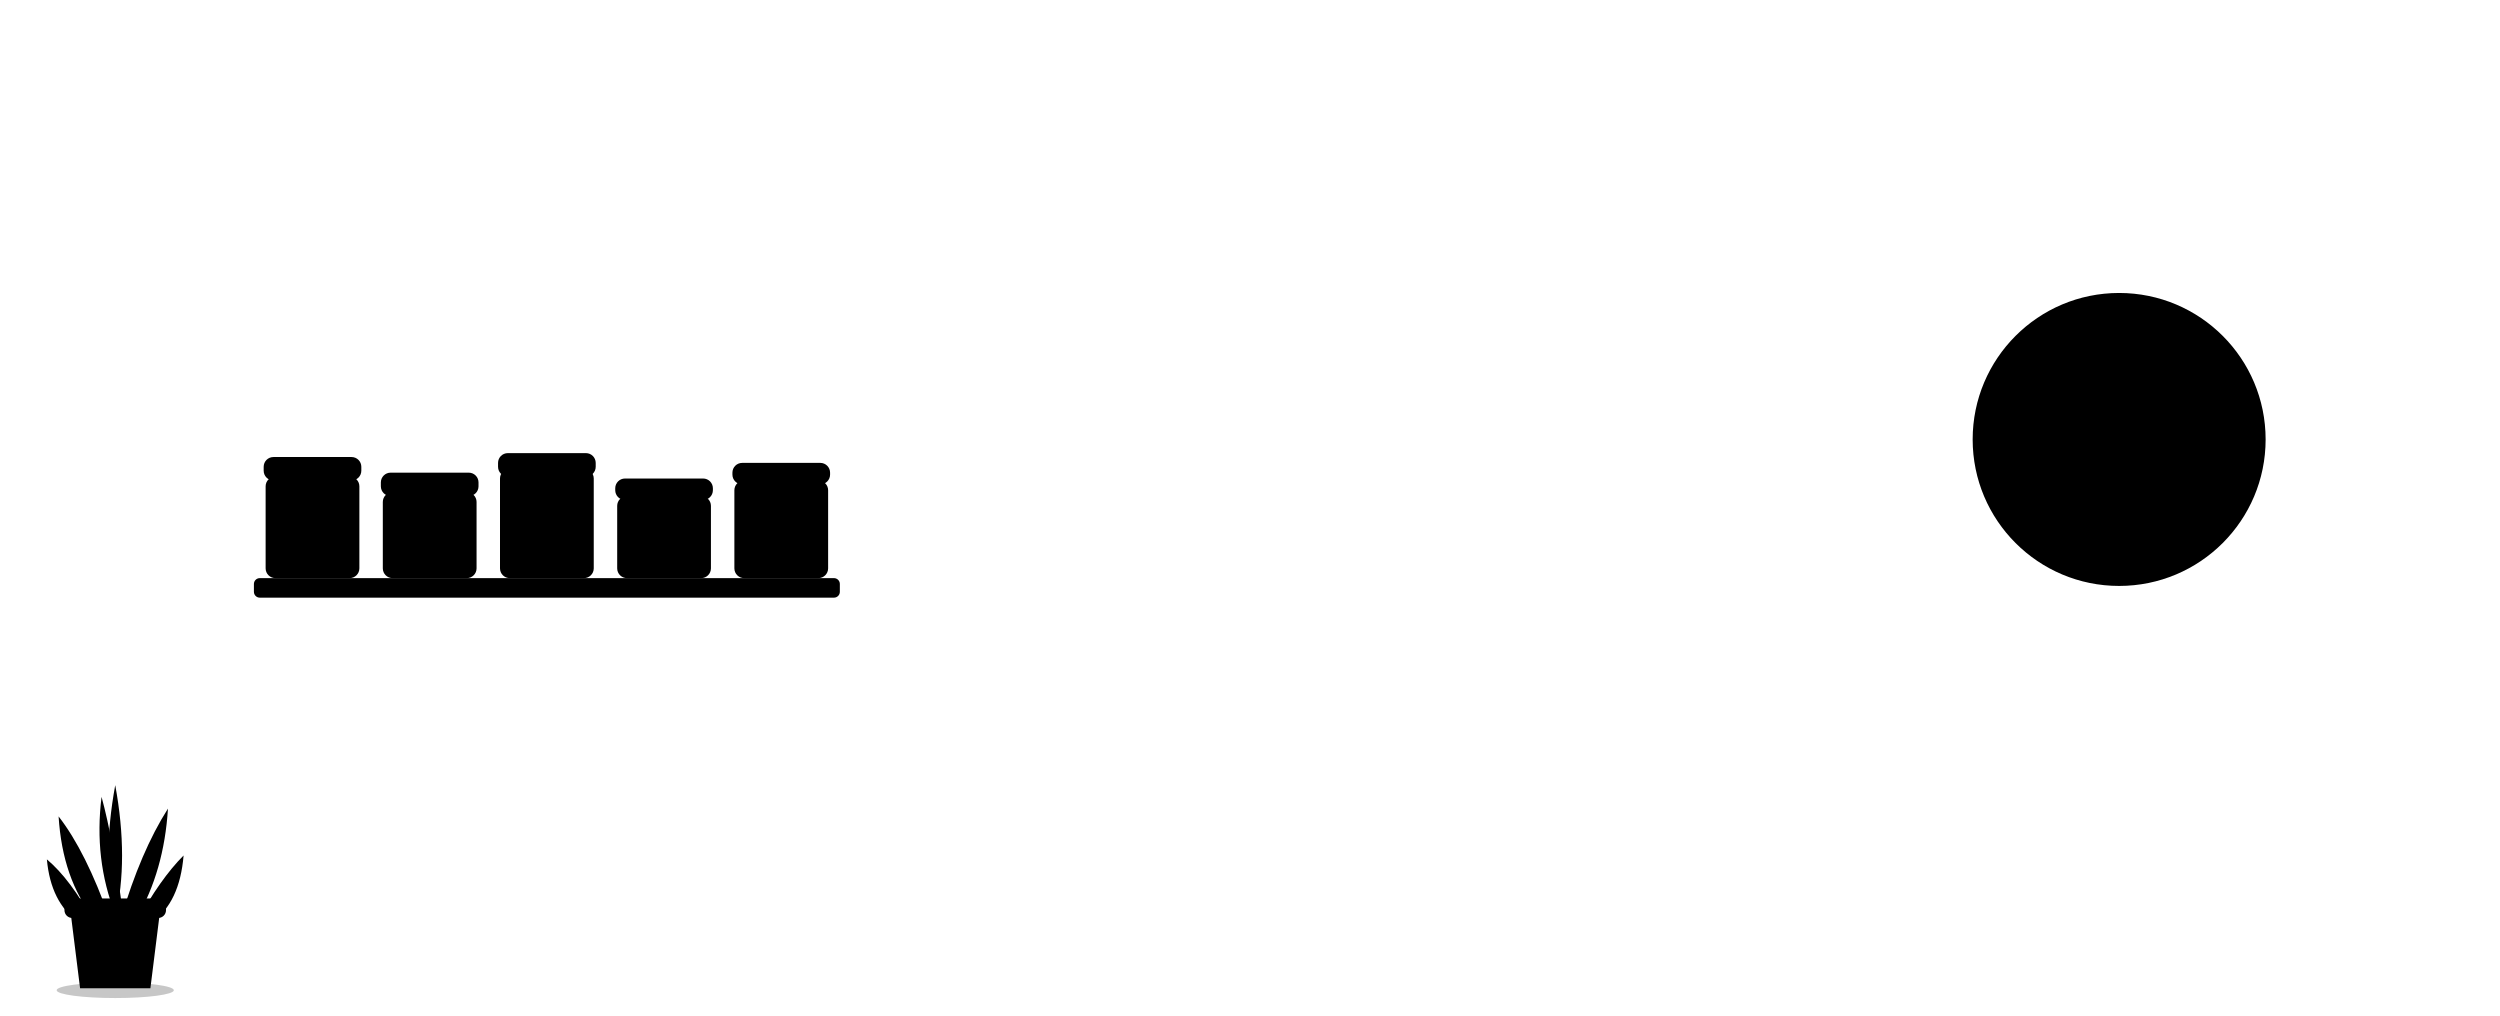
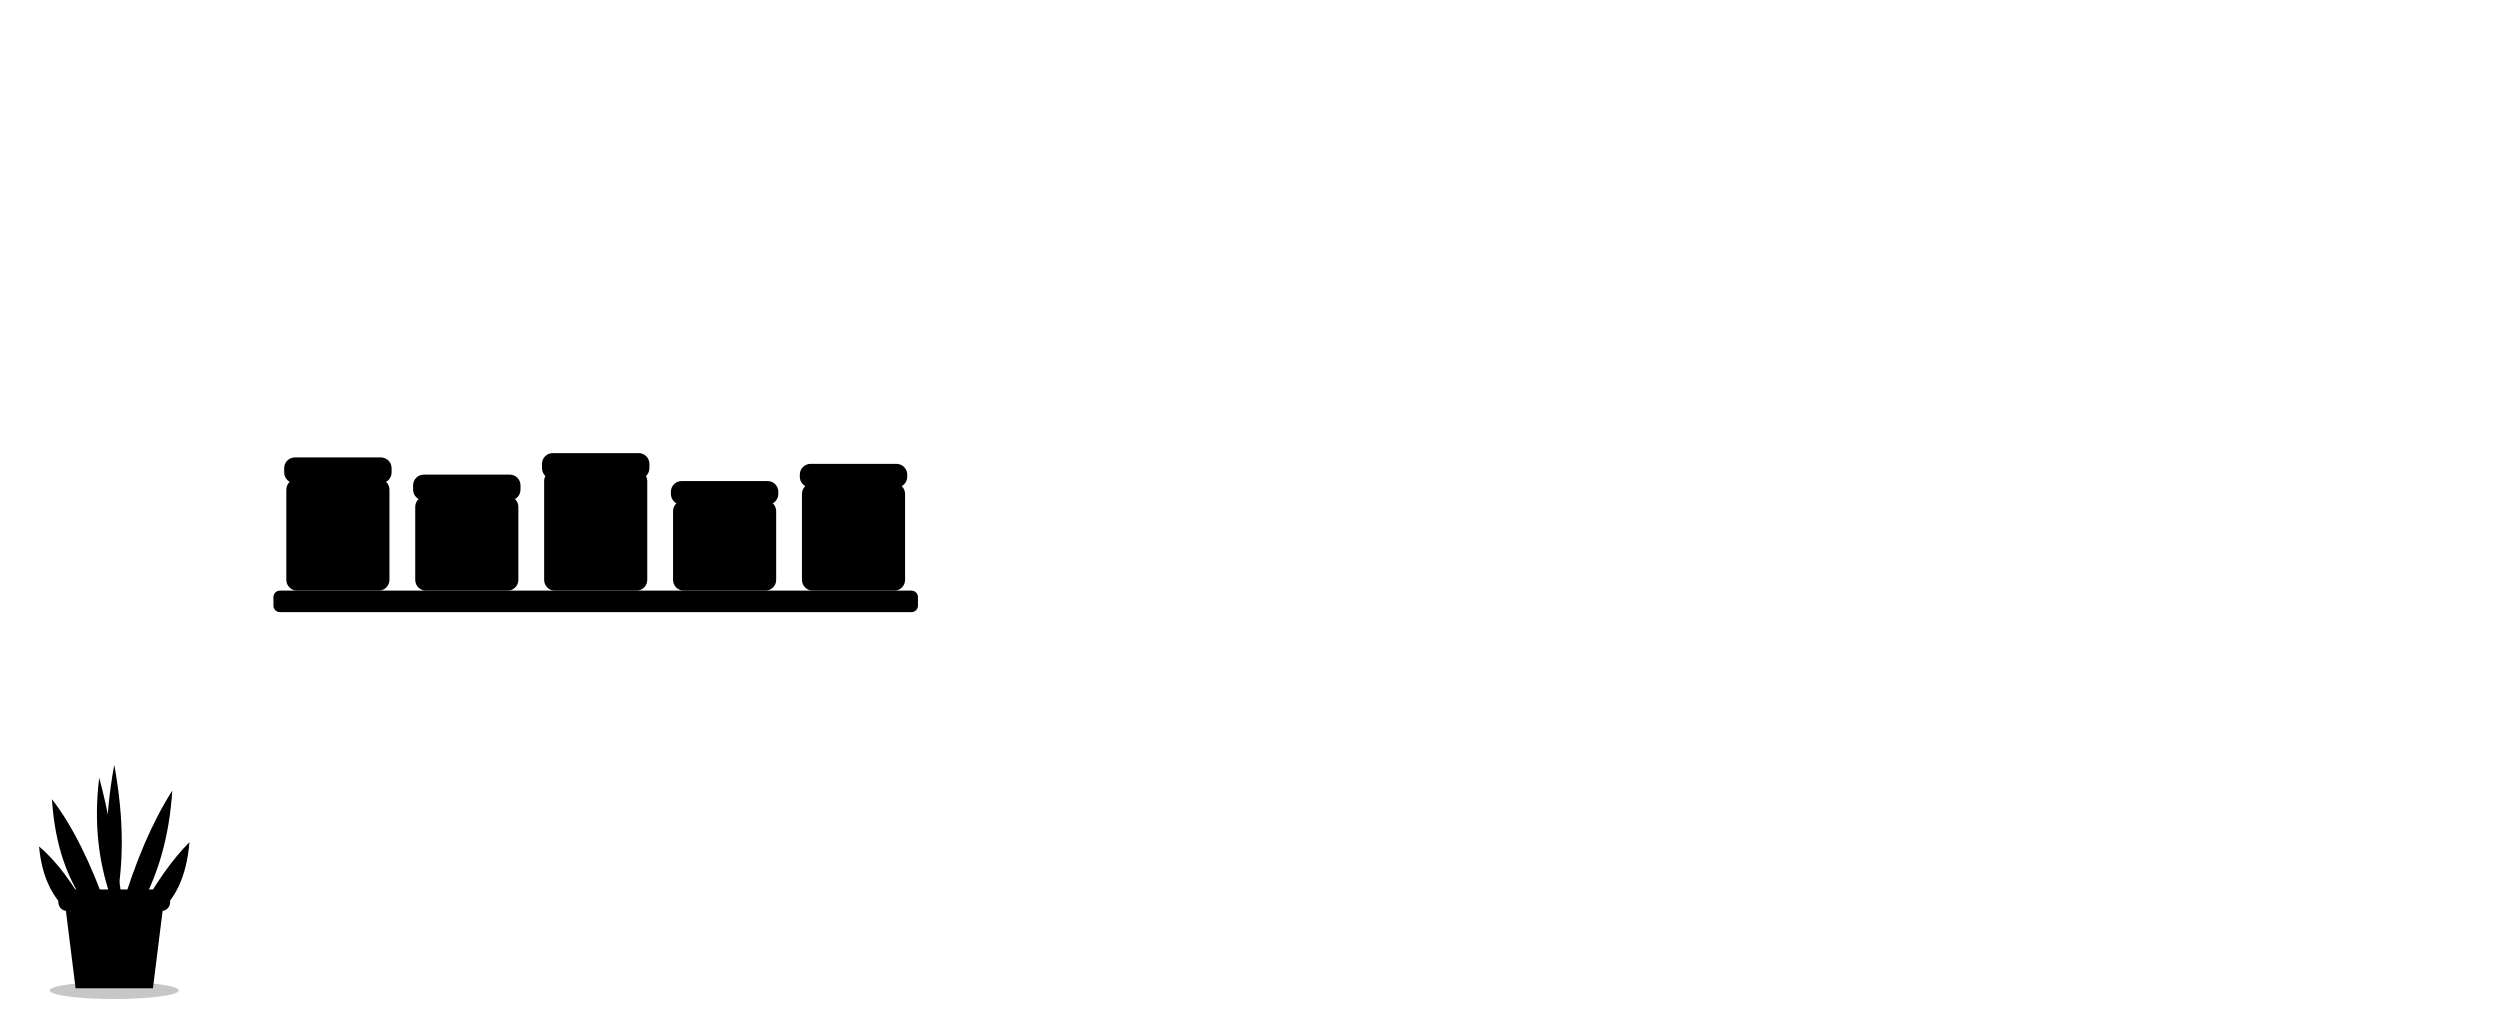
- <svg xmlns="http://www.w3.org/2000/svg" viewBox="0 0 1280 520" data-part="decor" data-scale="1">
+ <svg xmlns="http://www.w3.org/2000/svg" viewBox="0 0 1280 520" data-part="decor" data-scale="1.1">
  <g stroke="{{INK}}" stroke-linejoin="round" stroke-linecap="round">
-     <g data-item="teaShelf" data-box="130 232 300 74">
-       <rect x="130" y="296" width="300" height="10" rx="3" fill="{{WOOD}}" stroke-width="{{M}}" />
-       <path d="M136 299H424" fill="none" stroke="{{WOOD_HI}}" stroke-width="{{D}}" />
-       <rect x="136" y="244" width="48" height="52" rx="5" fill="{{TERRA}}" stroke-width="{{M}}" />
-       <rect x="135" y="234" width="50" height="12" rx="5" fill="{{RUG}}" stroke-width="{{M}}" />
-       <g data-icon="leaf">
-         <path d="M151 284Q150 267 168 266Q169 282 151 284Z" fill="{{PAPER}}" stroke-width="{{D}}" />
-         <path d="M154 282L165 269" fill="none" stroke-width="{{D}}" />
-       </g>
-       <rect x="196" y="252" width="48" height="44" rx="5" fill="{{PAPER}}" stroke-width="{{M}}" />
-       <rect x="195" y="242" width="50" height="12" rx="5" fill="{{KRAFT}}" stroke-width="{{M}}" />
-       <g data-icon="flower">
-         <circle cx="220" cy="275" r="3" fill="{{MUSTARD}}" stroke-width="{{D}}" />
-         <path d="M220 271V264M220 279V286M216 275H209M224 275H231" fill="none" stroke="{{PINK}}" stroke-width="{{M}}" />
-       </g>
-       <rect x="256" y="240" width="48" height="56" rx="5" fill="{{SAGE}}" stroke-width="{{M}}" />
-       <rect x="255" y="232" width="50" height="12" rx="5" fill="{{SAGE_LT}}" stroke-width="{{M}}" />
-       <g data-icon="leaf">
-         <path d="M271 284Q270 267 288 266Q289 282 271 284Z" fill="{{PAPER}}" stroke-width="{{D}}" />
-         <path d="M274 282L285 269" fill="none" stroke-width="{{D}}" />
-       </g>
-       <rect x="316" y="254" width="48" height="42" rx="5" fill="{{DUSTY}}" stroke-width="{{M}}" />
-       <rect x="315" y="245" width="50" height="11" rx="5" fill="{{GLASS}}" stroke-width="{{M}}" />
-       <g data-icon="berry">
-         <circle cx="333" cy="278" r="4.5" fill="{{PINK}}" stroke-width="{{D}}" />
-         <circle cx="345" cy="278" r="4.5" fill="{{PINK}}" stroke-width="{{D}}" />
-         <circle cx="339" cy="269" r="4.5" fill="{{PINK}}" stroke-width="{{D}}" />
-       </g>
-       <rect x="376" y="246" width="48" height="50" rx="5" fill="{{MUSTARD}}" stroke-width="{{M}}" />
-       <rect x="375" y="237" width="50" height="11" rx="5" fill="{{BAKE}}" stroke-width="{{M}}" />
-       <g data-icon="leaf">
-         <path d="M391 284Q390 267 408 266Q409 282 391 284Z" fill="{{PAPER}}" stroke-width="{{D}}" />
-         <path d="M394 282L405 269" fill="none" stroke-width="{{D}}" />
+     <g data-wrap="teaShelf" transform="translate(140 232) scale(1.1) translate(-130 -232)">
+       <g data-item="teaShelf" data-box="130 232 300 74">
+         <rect x="130" y="296" width="300" height="10" rx="3" fill="{{WOOD}}" stroke-width="{{M}}" />
+         <path d="M136 299H424" fill="none" stroke="{{WOOD_HI}}" stroke-width="{{D}}" />
+         <rect x="136" y="244" width="48" height="52" rx="5" fill="{{TERRA}}" stroke-width="{{M}}" />
+         <rect x="135" y="234" width="50" height="12" rx="5" fill="{{RUG}}" stroke-width="{{M}}" />
+         <g data-label="tea">
+           <rect x="147.0" y="272" width="26" height="16" rx="2.5" fill="{{PAPER}}" stroke-width="{{D}}" />
+           <path d="M149.5 278.08H170.5M149.5 283.52H162.5" fill="none" stroke-width="{{D}}" />
+         </g>
+         <rect x="196" y="252" width="48" height="44" rx="5" fill="{{PAPER}}" stroke-width="{{M}}" />
+         <rect x="195" y="242" width="50" height="12" rx="5" fill="{{KRAFT}}" stroke-width="{{M}}" />
+         <g data-label="tea">
+           <rect x="207.0" y="275" width="26" height="13" rx="2.5" fill="{{PAPER}}" stroke-width="{{D}}" />
+           <path d="M209.5 279.94H230.5M209.5 284.36H222.5" fill="none" stroke-width="{{D}}" />
+         </g>
+         <rect x="256" y="240" width="48" height="56" rx="5" fill="{{SAGE}}" stroke-width="{{M}}" />
+         <rect x="255" y="232" width="50" height="12" rx="5" fill="{{SAGE_LT}}" stroke-width="{{M}}" />
+         <g data-label="tea">
+           <rect x="267.0" y="271" width="26" height="17" rx="2.5" fill="{{PAPER}}" stroke-width="{{D}}" />
+           <path d="M269.5 277.46H290.5M269.5 283.24H282.5" fill="none" stroke-width="{{D}}" />
+         </g>
+         <rect x="316" y="254" width="48" height="42" rx="5" fill="{{DUSTY}}" stroke-width="{{M}}" />
+         <rect x="315" y="245" width="50" height="11" rx="5" fill="{{GLASS}}" stroke-width="{{M}}" />
+         <g data-label="tea">
+           <rect x="327.0" y="275" width="26" height="13" rx="2.5" fill="{{PAPER}}" stroke-width="{{D}}" />
+           <path d="M329.5 279.94H350.5M329.5 284.36H342.5" fill="none" stroke-width="{{D}}" />
+         </g>
+         <rect x="376" y="246" width="48" height="50" rx="5" fill="{{MUSTARD}}" stroke-width="{{M}}" />
+         <rect x="375" y="237" width="50" height="11" rx="5" fill="{{BAKE}}" stroke-width="{{M}}" />
+         <g data-label="tea">
+           <rect x="387.0" y="273" width="26" height="15" rx="2.5" fill="{{PAPER}}" stroke-width="{{D}}" />
+           <path d="M389.5 278.7H410.5M389.5 283.8H402.5" fill="none" stroke-width="{{D}}" />
+         </g>
      </g>
    </g>
-     <g data-item="roundWindow" data-box="1010 150 150 150">
-       <circle cx="1085" cy="225" r="75" fill="{{WOOD_SH}}" stroke-width="{{L}}" />
-       <circle cx="1085" cy="225" r="63" fill="{{GLASS}}" stroke-width="{{M}}" />
-       <circle cx="1108" cy="199" r="9" fill="{{MUSTARD}}" stroke-width="{{D}}" />
-       <path d="M1030 232Q1050 213 1070 230Q1085 218 1105 240L1112 262Q1085 285 1050 276Q1030 265 1030 232Z" fill="{{SAGE_LT}}" stroke="none" />
-       <path d="M1040 198Q1048 190 1060 195Q1068 188 1078 196Q1072 203 1060 201Q1050 205 1040 198Z" fill="{{PAPER}}" stroke-width="{{D}}" />
-       <path d="M1085 162V288M1022 225H1148" fill="none" stroke="{{WOOD_SH}}" stroke-width="{{M}}" />
-       <path d="M1044 192Q1060 172 1086 168" fill="none" stroke="{{HILITE}}" stroke-opacity=".85" stroke-width="{{M}}" />
-     </g>
-     <g data-item="plant" data-box="24 400 70 106">
-       <ellipse cx="59" cy="507" rx="30" ry="4" fill="{{SHADOW}}" fill-opacity=".22" stroke="none" />
-       <path d="M59 468Q48 440 52 408Q58 430 63 468Z" fill="{{SAGE}}" stroke-width="{{M}}" />
-       <path d="M48 470Q32 450 30 418Q44 436 56 470Z" fill="{{SAGE_LT}}" stroke-width="{{M}}" />
-       <path d="M70 470Q84 446 86 414Q72 436 62 470Z" fill="{{SAGE}}" stroke-width="{{M}}" />
-       <path d="M40 472Q26 462 24 440Q36 450 48 472Z" fill="{{SAGE_LT}}" stroke-width="{{M}}" />
-       <path d="M78 472Q92 462 94 438Q82 450 70 472Z" fill="{{SAGE_LT}}" stroke-width="{{M}}" />
-       <path d="M59 470Q66 440 59 402Q52 440 59 470Z" fill="{{SAGE}}" stroke-width="{{M}}" />
-       <path d="M36 466H82L77 506H41Z" fill="{{TERRA}}" stroke-width="{{M}}" />
-       <rect x="33" y="460" width="52" height="10" rx="4" fill="{{RUG}}" stroke-width="{{M}}" />
-       <path d="M44 476L47 500" fill="none" stroke="{{HILITE}}" stroke-opacity=".5" stroke-width="{{M}}" />
+     <g data-wrap="plant" transform="translate(20 506) scale(1.1) translate(-24 -506)">
+       <g data-item="plant" data-box="24 400 70 106">
+         <ellipse cx="59" cy="507" rx="30" ry="4" fill="{{SHADOW}}" fill-opacity=".22" stroke="none" />
+         <path d="M59 468Q48 440 52 408Q58 430 63 468Z" fill="{{SAGE}}" stroke-width="{{M}}" />
+         <path d="M48 470Q32 450 30 418Q44 436 56 470Z" fill="{{SAGE_LT}}" stroke-width="{{M}}" />
+         <path d="M70 470Q84 446 86 414Q72 436 62 470Z" fill="{{SAGE}}" stroke-width="{{M}}" />
+         <path d="M40 472Q26 462 24 440Q36 450 48 472Z" fill="{{SAGE_LT}}" stroke-width="{{M}}" />
+         <path d="M78 472Q92 462 94 438Q82 450 70 472Z" fill="{{SAGE_LT}}" stroke-width="{{M}}" />
+         <path d="M59 470Q66 440 59 402Q52 440 59 470Z" fill="{{SAGE}}" stroke-width="{{M}}" />
+         <path d="M36 466H82L77 506H41Z" fill="{{TERRA}}" stroke-width="{{M}}" />
+         <rect x="33" y="460" width="52" height="10" rx="4" fill="{{RUG}}" stroke-width="{{M}}" />
+         <path d="M44 476L47 500" fill="none" stroke="{{HILITE}}" stroke-opacity=".5" stroke-width="{{M}}" />
+       </g>
    </g>
  </g>
</svg>
